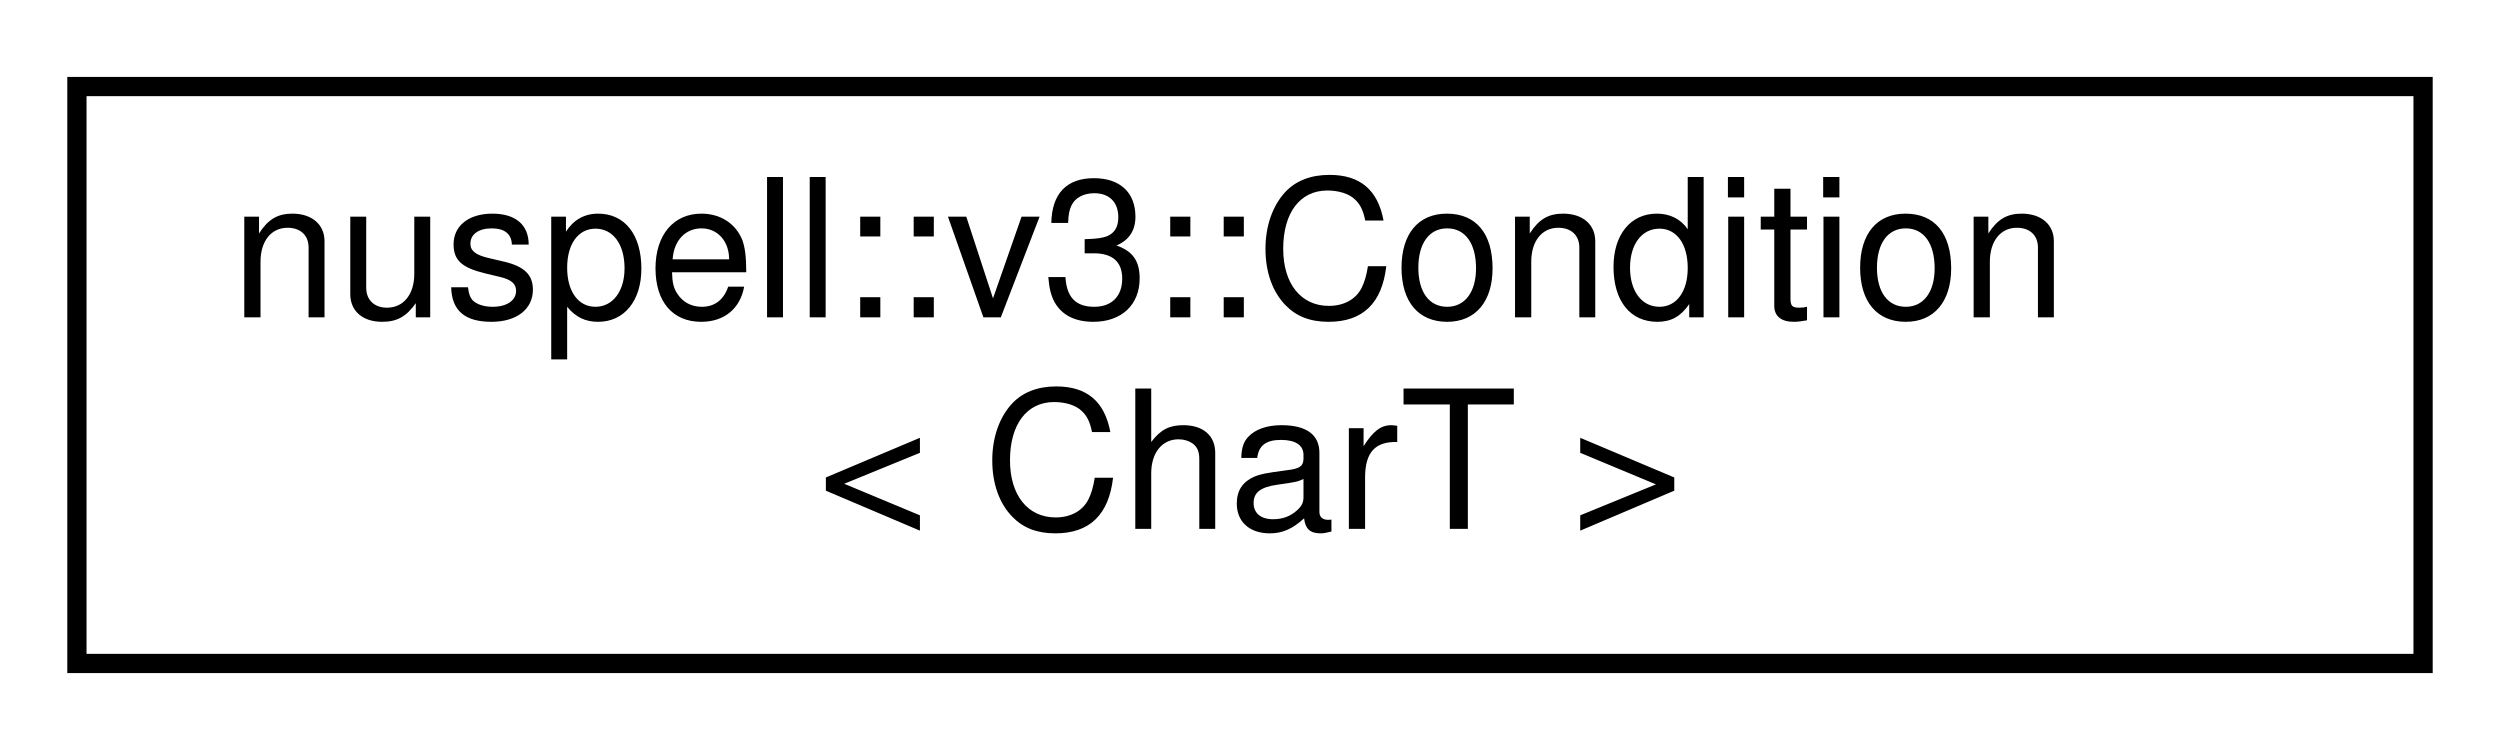
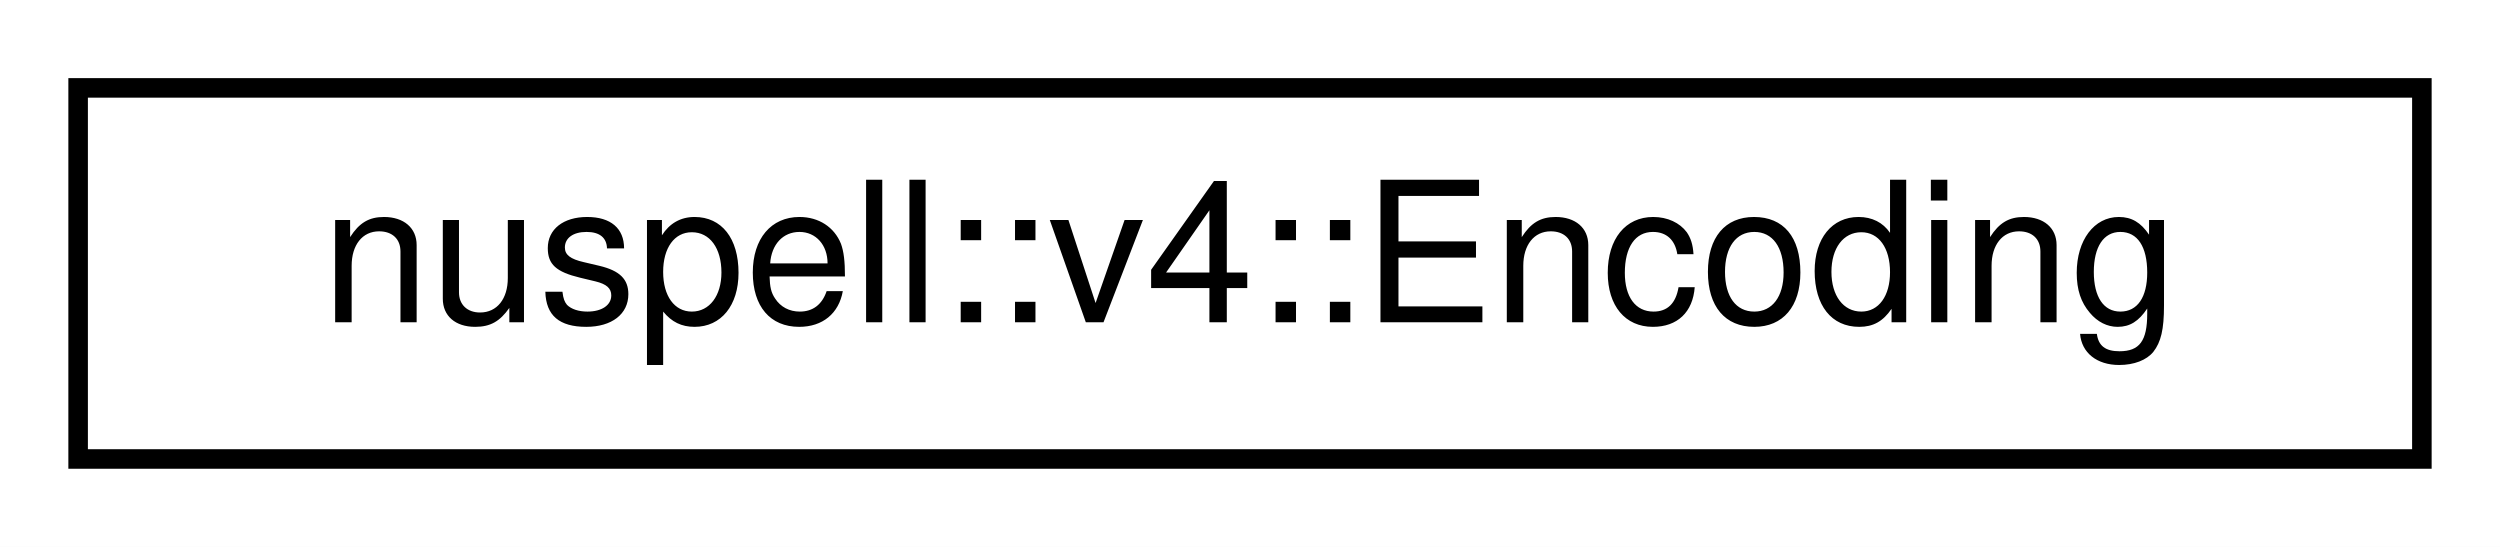
- <svg xmlns="http://www.w3.org/2000/svg" xmlns:xlink="http://www.w3.org/1999/xlink" width="130pt" height="39pt" viewBox="0.00 0.00 130.00 39.00">
-   <g id="graph0" class="graph" transform="scale(1 1) rotate(0) translate(4 35)">
-     <polygon fill="white" stroke="transparent" points="-4,4 -4,-35 126,-35 126,4 -4,4" />
+ <svg xmlns="http://www.w3.org/2000/svg" xmlns:xlink="http://www.w3.org/1999/xlink" width="128pt" height="28pt" viewBox="0.00 0.00 128.00 28.00">
+   <g id="graph0" class="graph" transform="scale(1 1) rotate(0) translate(4 24)">
+     <polygon fill="white" stroke="transparent" points="-4,4 -4,-24 124,-24 124,4 -4,4" />
    <g id="node1" class="node">
      <g id="a_node1">
-         <a xlink:href="classnuspell_1_1v3_1_1_condition.html" target="_top" xlink:title="Limited regular expression matching used in affix entries.">
-           <polygon fill="white" stroke="black" points="0,-0.5 0,-30.5 122,-30.5 122,-0.5 0,-0.5" />
-           <text text-anchor="start" x="8" y="-18.5" font-family="Helvetica,sans-Serif" font-size="10.00">nuspell::v3::Condition</text>
-           <text text-anchor="middle" x="61" y="-7.5" font-family="Helvetica,sans-Serif" font-size="10.00">&lt; CharT &gt;</text>
+         <a xlink:href="classnuspell_1_1v4_1_1_encoding.html" target="_top" xlink:title=" ">
+           <polygon fill="white" stroke="black" points="0,-0.5 0,-19.5 120,-19.5 120,-0.5 0,-0.5" />
+           <text text-anchor="middle" x="60" y="-7.5" font-family="Helvetica,sans-Serif" font-size="10.00">nuspell::v4::Encoding</text>
        </a>
      </g>
    </g>
  </g>
</svg>
